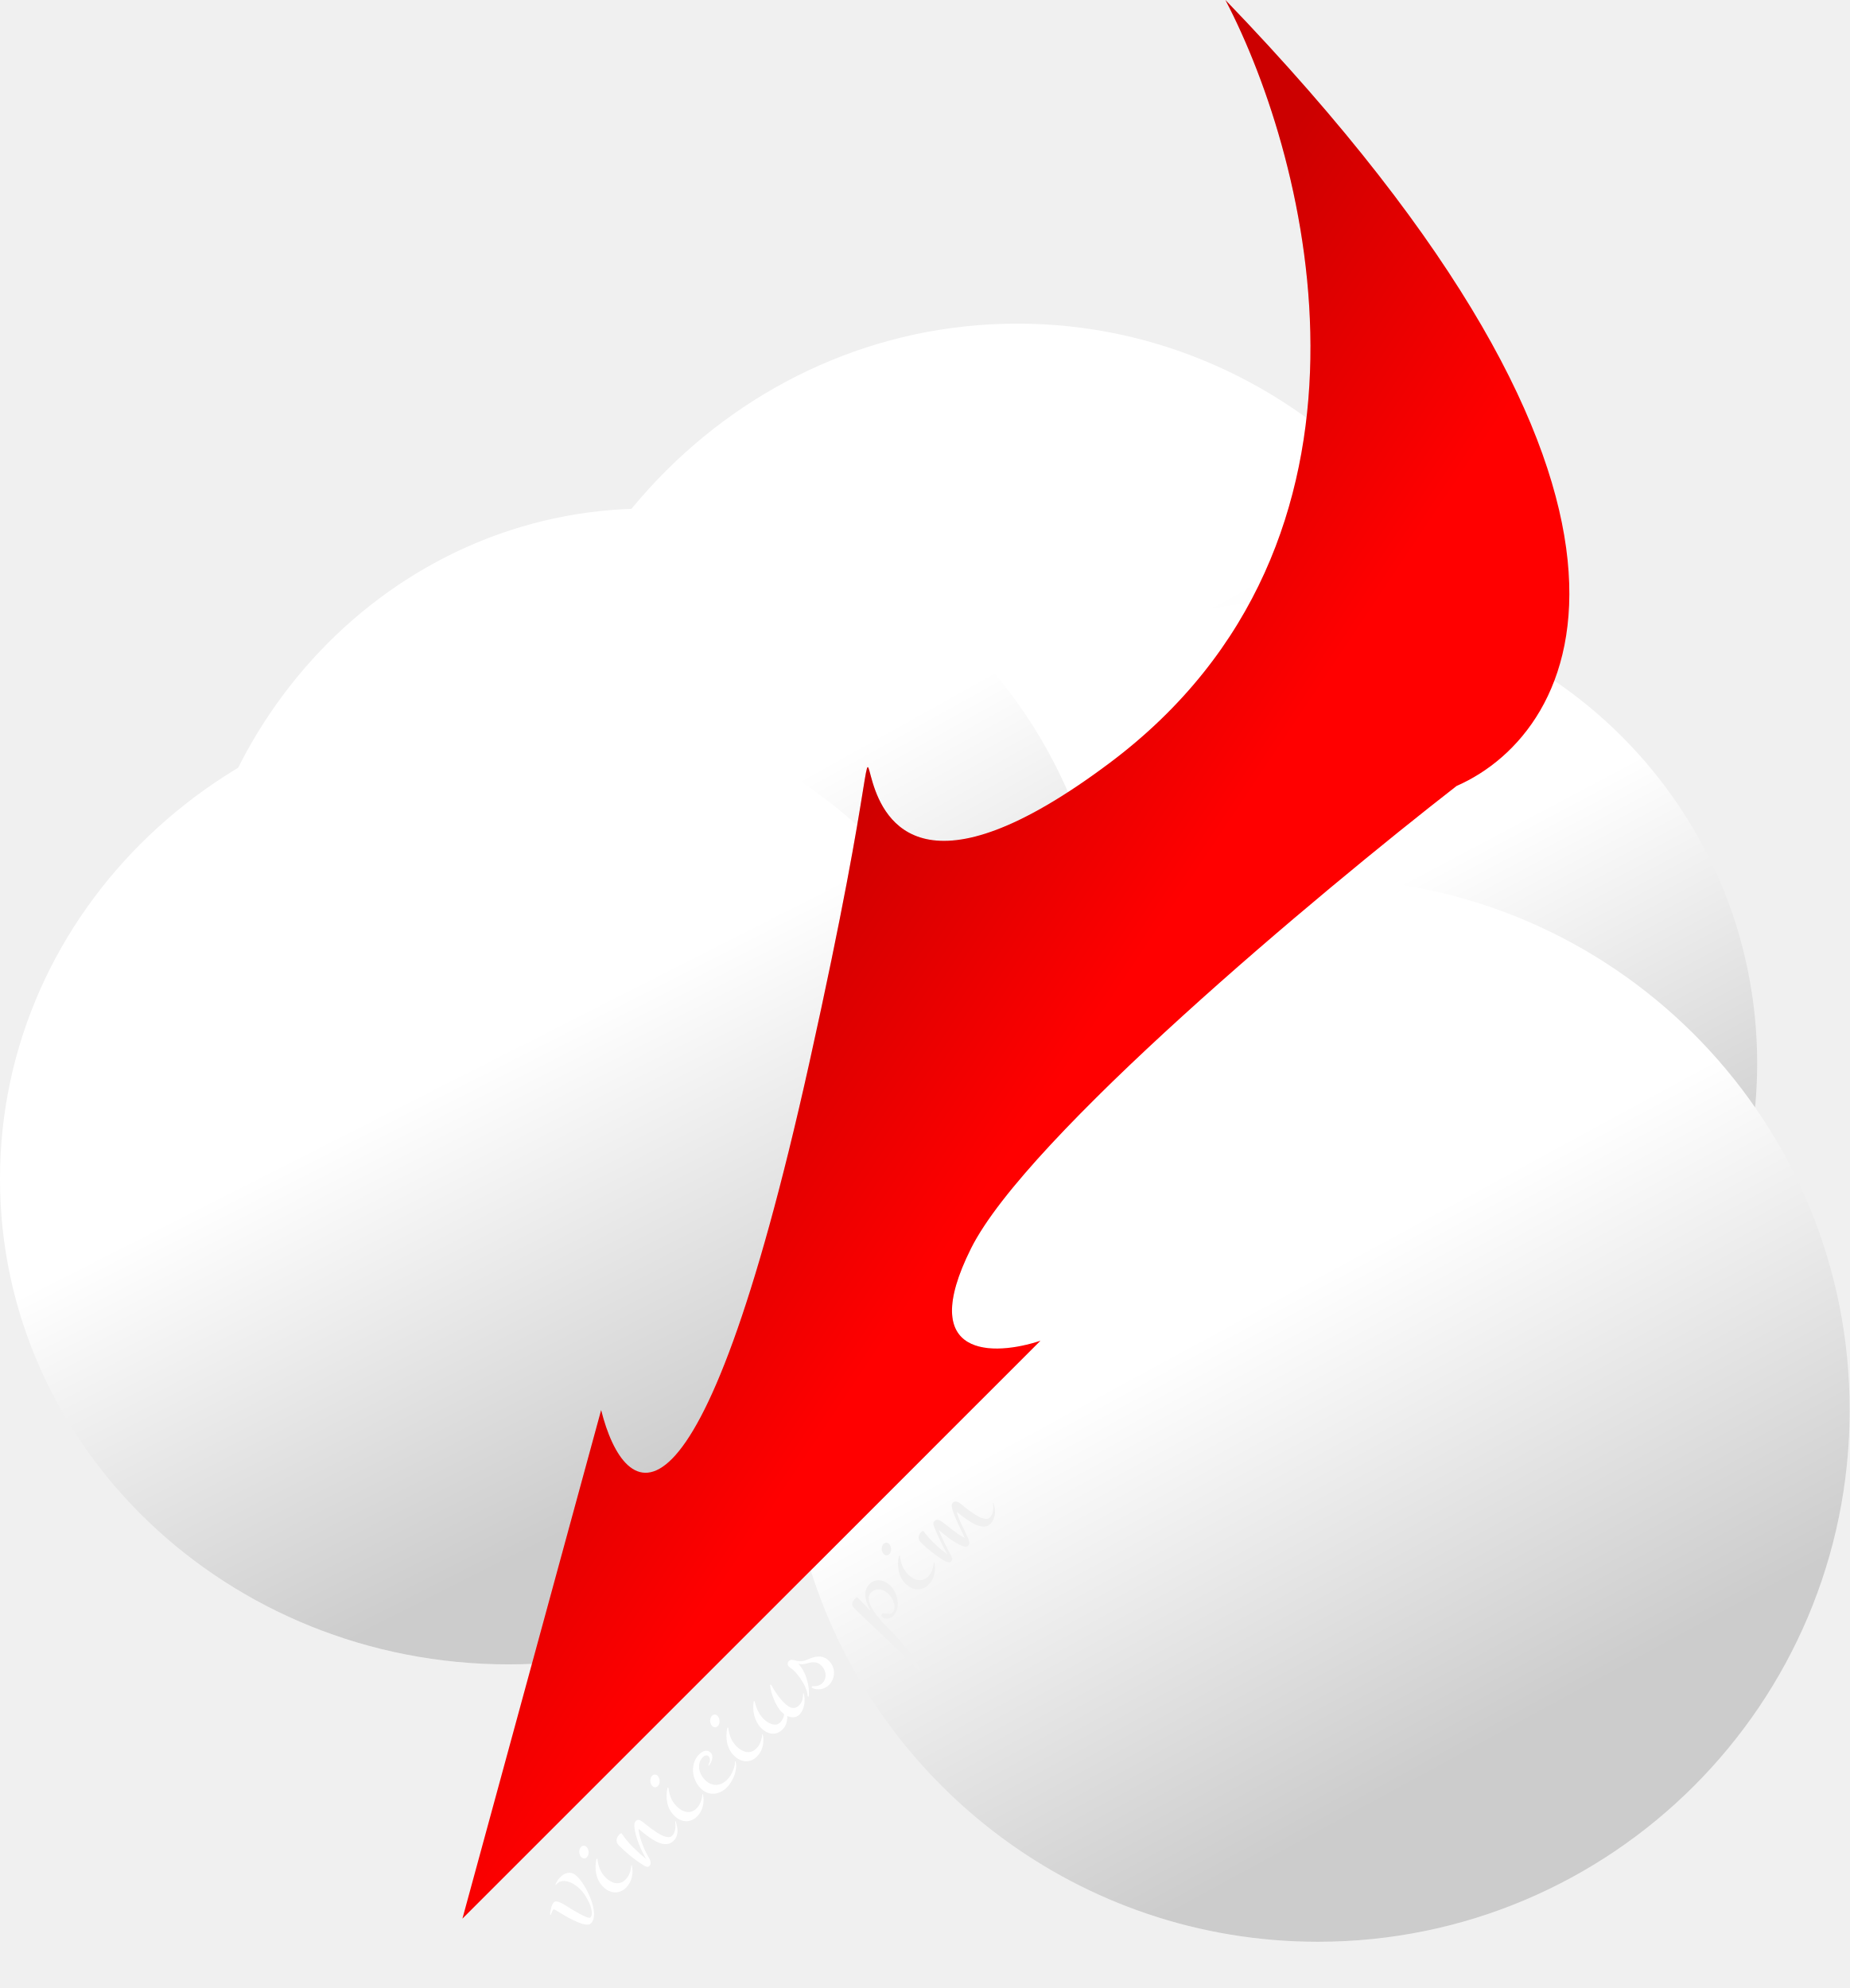
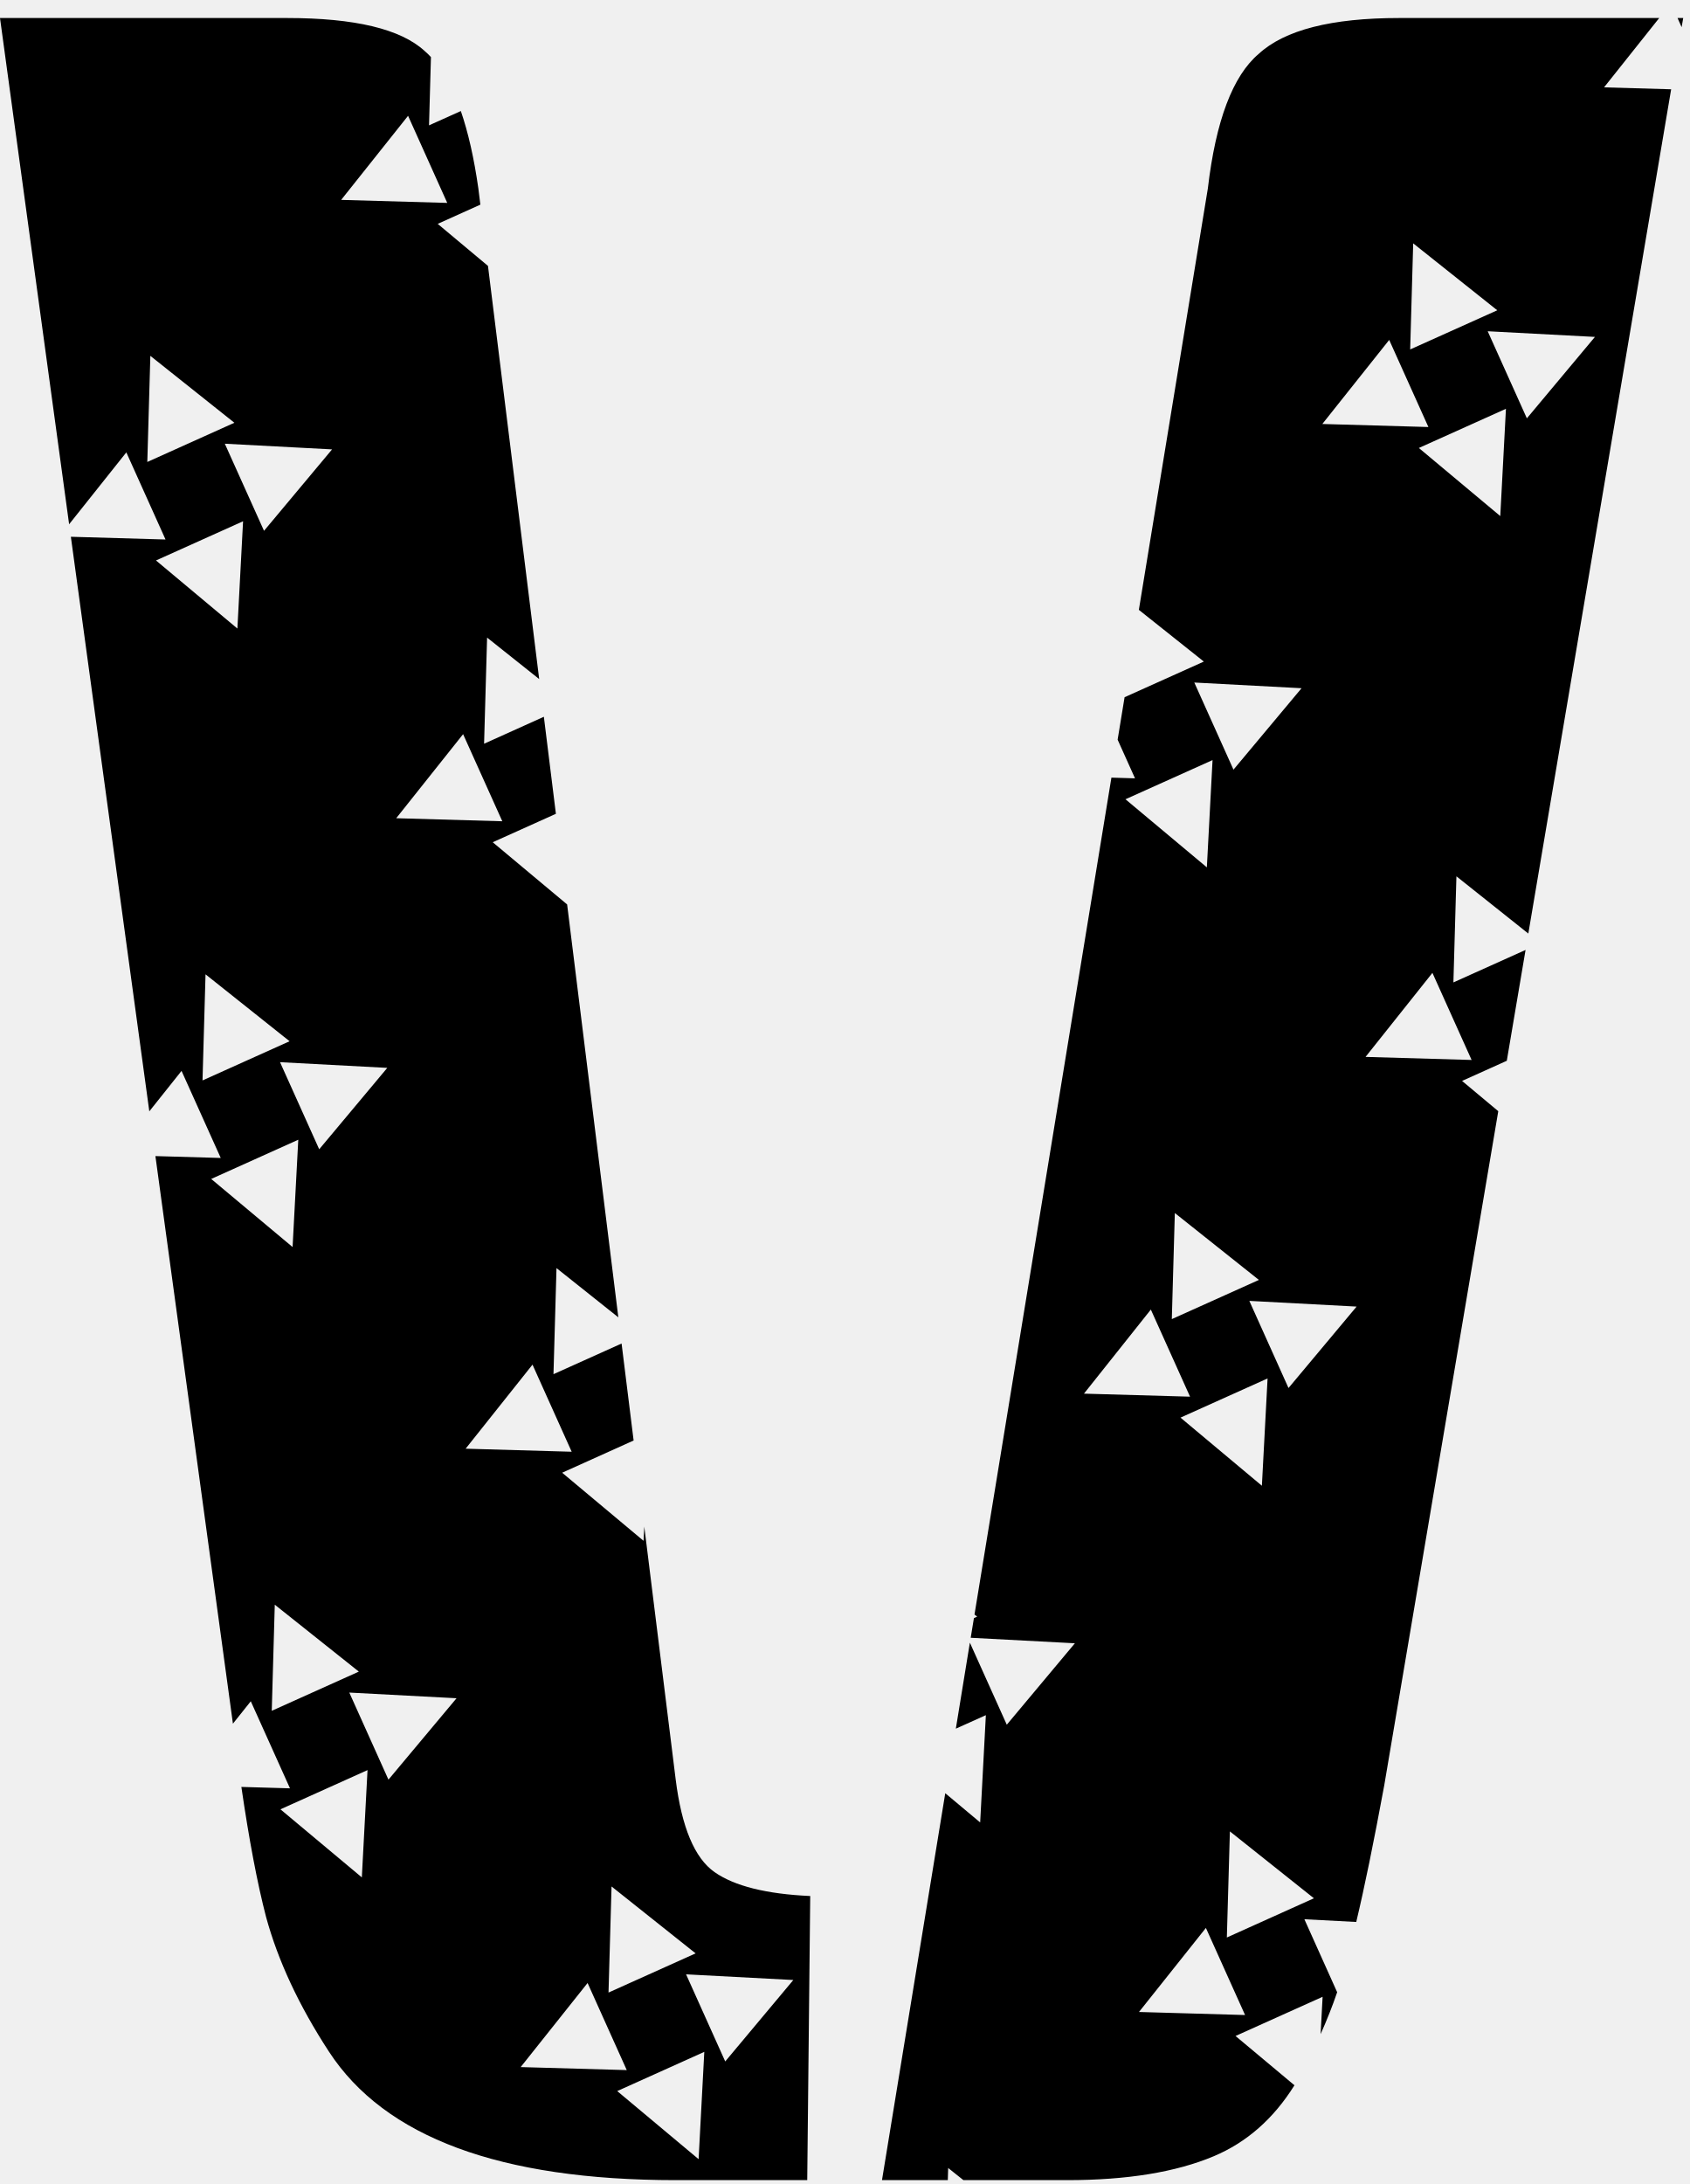
- <svg xmlns="http://www.w3.org/2000/svg" width="40" height="43" viewBox="0 0 40 43" fill="none">
-   <ellipse cx="22" cy="18.5" rx="11" ry="11.5" fill="white" />
-   <ellipse cx="22" cy="18.5" rx="11" ry="11.5" fill="url(#paint0_linear_89_1649)" fill-opacity="0.2" />
-   <circle cx="28" cy="23" r="10" fill="white" />
-   <circle cx="28" cy="23" r="10" fill="url(#paint1_linear_89_1649)" fill-opacity="0.2" />
-   <ellipse cx="14" cy="21.5" rx="10" ry="10.5" fill="white" />
-   <ellipse cx="14" cy="21.5" rx="10" ry="10.5" fill="url(#paint2_linear_89_1649)" fill-opacity="0.2" />
-   <ellipse cx="11" cy="25.5" rx="11" ry="10.5" fill="white" />
-   <ellipse cx="11" cy="25.5" rx="11" ry="10.5" fill="url(#paint3_linear_89_1649)" fill-opacity="0.2" />
-   <path fill-rule="evenodd" clip-rule="evenodd" d="M28.5 42C23.357 42 19.003 38.624 17.532 33.968L22.5 29C21.5 29.333 19.8 29.4 21 27C21.923 25.153 25.866 21.61 29.001 19.011C35.12 19.273 40 24.317 40 30.5C40 36.851 34.851 42 28.5 42ZM19.357 34.444C19.33 34.387 19.297 34.339 19.259 34.3C19.227 34.269 19.191 34.242 19.153 34.222C19.114 34.201 19.074 34.188 19.034 34.184C18.994 34.178 18.953 34.182 18.913 34.194C18.874 34.206 18.837 34.229 18.803 34.264C18.762 34.304 18.736 34.349 18.724 34.398C18.712 34.447 18.71 34.497 18.717 34.548C18.724 34.599 18.738 34.651 18.759 34.702C18.779 34.752 18.8 34.799 18.824 34.842C18.778 34.792 18.731 34.744 18.685 34.697C18.639 34.649 18.591 34.601 18.543 34.553C18.537 34.547 18.528 34.548 18.517 34.556C18.505 34.563 18.497 34.569 18.493 34.574C18.479 34.588 18.466 34.604 18.455 34.62C18.444 34.637 18.436 34.654 18.432 34.672C18.429 34.689 18.429 34.707 18.433 34.725C18.438 34.741 18.448 34.758 18.463 34.773C18.616 34.925 18.769 35.073 18.925 35.217C19.08 35.361 19.233 35.508 19.384 35.659L19.88 36.154L19.905 36.128C19.881 36.073 19.851 36.014 19.813 35.951C19.776 35.888 19.73 35.819 19.675 35.745C19.62 35.67 19.555 35.59 19.479 35.504C19.405 35.418 19.317 35.325 19.217 35.225C19.195 35.204 19.167 35.175 19.131 35.137C19.095 35.1 19.057 35.058 19.018 35.012C18.978 34.965 18.94 34.915 18.904 34.863C18.868 34.811 18.839 34.76 18.819 34.71C18.798 34.659 18.788 34.611 18.787 34.565C18.788 34.519 18.805 34.479 18.839 34.445C18.868 34.416 18.899 34.397 18.933 34.388C18.967 34.377 19.001 34.375 19.035 34.381C19.069 34.386 19.102 34.398 19.134 34.416C19.167 34.435 19.196 34.458 19.222 34.484C19.243 34.504 19.264 34.532 19.285 34.566C19.305 34.6 19.32 34.636 19.331 34.673C19.342 34.711 19.347 34.747 19.345 34.784C19.342 34.82 19.328 34.85 19.304 34.875C19.284 34.895 19.262 34.906 19.239 34.908C19.217 34.91 19.196 34.909 19.175 34.906C19.154 34.902 19.135 34.899 19.117 34.896C19.1 34.893 19.086 34.896 19.076 34.907C19.067 34.915 19.063 34.925 19.062 34.939C19.061 34.951 19.064 34.961 19.073 34.97C19.09 34.987 19.109 34.999 19.131 35.005C19.153 35.01 19.175 35.012 19.198 35.01C19.221 35.007 19.243 35 19.263 34.99C19.284 34.979 19.302 34.966 19.317 34.951C19.36 34.908 19.388 34.858 19.402 34.8C19.416 34.74 19.418 34.68 19.41 34.619C19.402 34.559 19.384 34.5 19.357 34.444ZM19.258 33.444C19.25 33.424 19.24 33.407 19.226 33.394C19.209 33.376 19.189 33.368 19.167 33.368C19.145 33.368 19.125 33.377 19.107 33.395C19.093 33.409 19.083 33.426 19.077 33.446C19.071 33.464 19.067 33.484 19.067 33.505C19.068 33.525 19.072 33.545 19.08 33.565C19.087 33.584 19.097 33.601 19.111 33.614C19.129 33.632 19.149 33.642 19.171 33.643C19.194 33.644 19.214 33.635 19.232 33.617C19.246 33.604 19.256 33.587 19.262 33.567C19.268 33.547 19.271 33.526 19.27 33.507C19.27 33.485 19.266 33.464 19.258 33.444ZM20.22 33.92C20.22 33.876 20.215 33.833 20.204 33.791L20.194 33.792C20.19 33.849 20.179 33.904 20.159 33.958C20.139 34.012 20.109 34.059 20.069 34.1C20.034 34.135 19.998 34.158 19.961 34.169C19.924 34.18 19.886 34.182 19.848 34.176C19.811 34.169 19.774 34.156 19.738 34.135C19.702 34.113 19.669 34.086 19.638 34.055C19.584 34.001 19.542 33.939 19.513 33.869C19.485 33.798 19.468 33.725 19.461 33.651L19.439 33.654C19.428 33.707 19.422 33.761 19.42 33.815C19.419 33.869 19.424 33.922 19.435 33.974C19.445 34.026 19.462 34.076 19.487 34.124C19.511 34.171 19.543 34.215 19.583 34.255C19.62 34.292 19.66 34.322 19.702 34.343C19.744 34.363 19.787 34.375 19.831 34.378C19.874 34.38 19.917 34.373 19.96 34.356C20.004 34.339 20.045 34.311 20.083 34.272C20.114 34.241 20.14 34.207 20.16 34.169C20.181 34.13 20.196 34.09 20.205 34.048C20.215 34.006 20.22 33.963 20.22 33.92ZM21.512 32.626C21.505 32.585 21.496 32.546 21.483 32.509L21.473 32.511C21.477 32.536 21.479 32.563 21.48 32.593C21.482 32.62 21.48 32.648 21.476 32.675C21.472 32.702 21.464 32.728 21.454 32.754C21.443 32.779 21.427 32.801 21.408 32.82C21.385 32.844 21.355 32.855 21.32 32.853C21.285 32.851 21.247 32.841 21.206 32.824C21.165 32.806 21.122 32.783 21.079 32.754C21.035 32.725 20.992 32.696 20.95 32.666C20.909 32.634 20.871 32.605 20.836 32.577C20.802 32.547 20.773 32.525 20.749 32.508C20.739 32.501 20.728 32.494 20.716 32.49C20.703 32.484 20.691 32.481 20.679 32.479C20.666 32.477 20.653 32.478 20.641 32.481C20.629 32.484 20.618 32.49 20.608 32.5C20.591 32.517 20.582 32.537 20.581 32.56C20.581 32.582 20.584 32.605 20.591 32.63C20.606 32.682 20.624 32.736 20.646 32.79C20.668 32.844 20.692 32.898 20.716 32.952C20.741 33.005 20.767 33.059 20.792 33.112C20.817 33.164 20.841 33.216 20.863 33.265C20.818 33.242 20.774 33.217 20.731 33.188C20.688 33.158 20.645 33.127 20.603 33.095C20.56 33.062 20.519 33.03 20.478 32.997C20.437 32.964 20.396 32.933 20.355 32.903C20.332 32.887 20.307 32.878 20.28 32.874C20.254 32.87 20.231 32.878 20.211 32.898C20.195 32.914 20.186 32.931 20.184 32.95C20.183 32.968 20.188 32.992 20.2 33.022C20.223 33.078 20.246 33.132 20.268 33.183C20.29 33.233 20.313 33.281 20.336 33.329C20.358 33.377 20.382 33.424 20.406 33.472C20.431 33.519 20.457 33.568 20.485 33.619C20.437 33.584 20.392 33.548 20.348 33.513C20.305 33.477 20.262 33.438 20.221 33.398C20.178 33.358 20.137 33.315 20.095 33.269C20.054 33.224 20.012 33.174 19.97 33.119C19.967 33.115 19.963 33.114 19.957 33.115C19.953 33.116 19.948 33.118 19.943 33.121C19.937 33.124 19.933 33.127 19.928 33.132L19.919 33.141C19.885 33.175 19.867 33.211 19.865 33.251C19.863 33.289 19.881 33.328 19.919 33.367C19.959 33.407 20.004 33.448 20.054 33.491C20.104 33.534 20.154 33.574 20.203 33.611C20.253 33.648 20.3 33.681 20.345 33.711C20.39 33.74 20.426 33.761 20.455 33.773C20.476 33.783 20.496 33.789 20.515 33.792C20.535 33.795 20.554 33.788 20.572 33.77C20.583 33.759 20.589 33.747 20.591 33.735C20.593 33.722 20.592 33.709 20.588 33.697C20.584 33.683 20.579 33.671 20.572 33.658C20.565 33.644 20.559 33.632 20.552 33.62C20.526 33.57 20.502 33.524 20.48 33.481C20.458 33.437 20.436 33.395 20.416 33.354C20.396 33.312 20.377 33.27 20.357 33.228C20.338 33.186 20.319 33.14 20.299 33.092C20.347 33.131 20.392 33.168 20.435 33.203C20.478 33.237 20.519 33.269 20.559 33.298C20.6 33.326 20.641 33.352 20.682 33.376C20.722 33.4 20.765 33.421 20.81 33.438L20.84 33.45C20.851 33.452 20.862 33.454 20.872 33.455C20.884 33.456 20.895 33.455 20.906 33.452C20.918 33.449 20.927 33.443 20.936 33.434C20.949 33.422 20.956 33.408 20.959 33.393C20.962 33.377 20.962 33.362 20.958 33.346C20.956 33.33 20.952 33.315 20.947 33.301C20.941 33.287 20.935 33.274 20.93 33.262C20.907 33.21 20.883 33.159 20.86 33.111C20.836 33.063 20.814 33.015 20.792 32.969C20.771 32.923 20.751 32.878 20.734 32.834C20.717 32.79 20.702 32.745 20.689 32.701C20.756 32.754 20.824 32.805 20.893 32.855C20.962 32.904 21.028 32.944 21.091 32.974C21.155 33.003 21.215 33.018 21.271 33.02C21.326 33.023 21.376 33.002 21.419 32.959C21.449 32.929 21.471 32.895 21.486 32.859C21.502 32.822 21.511 32.784 21.515 32.745C21.518 32.705 21.517 32.666 21.512 32.626Z" fill="white" />
-   <path fill-rule="evenodd" clip-rule="evenodd" d="M28.5 42C23.357 42 19.003 38.624 17.532 33.968L22.5 29C21.5 29.333 19.8 29.4 21 27C21.923 25.153 25.866 21.61 29.001 19.011C35.12 19.273 40 24.317 40 30.5C40 36.851 34.851 42 28.5 42ZM19.357 34.444C19.33 34.387 19.297 34.339 19.259 34.3C19.227 34.269 19.191 34.242 19.153 34.222C19.114 34.201 19.074 34.188 19.034 34.184C18.994 34.178 18.953 34.182 18.913 34.194C18.874 34.206 18.837 34.229 18.803 34.264C18.762 34.304 18.736 34.349 18.724 34.398C18.712 34.447 18.71 34.497 18.717 34.548C18.724 34.599 18.738 34.651 18.759 34.702C18.779 34.752 18.8 34.799 18.824 34.842C18.778 34.792 18.731 34.744 18.685 34.697C18.639 34.649 18.591 34.601 18.543 34.553C18.537 34.547 18.528 34.548 18.517 34.556C18.505 34.563 18.497 34.569 18.493 34.574C18.479 34.588 18.466 34.604 18.455 34.62C18.444 34.637 18.436 34.654 18.432 34.672C18.429 34.689 18.429 34.707 18.433 34.725C18.438 34.741 18.448 34.758 18.463 34.773C18.616 34.925 18.769 35.073 18.925 35.217C19.08 35.361 19.233 35.508 19.384 35.659L19.88 36.154L19.905 36.128C19.881 36.073 19.851 36.014 19.813 35.951C19.776 35.888 19.73 35.819 19.675 35.745C19.62 35.67 19.555 35.59 19.479 35.504C19.405 35.418 19.317 35.325 19.217 35.225C19.195 35.204 19.167 35.175 19.131 35.137C19.095 35.1 19.057 35.058 19.018 35.012C18.978 34.965 18.94 34.915 18.904 34.863C18.868 34.811 18.839 34.76 18.819 34.71C18.798 34.659 18.788 34.611 18.787 34.565C18.788 34.519 18.805 34.479 18.839 34.445C18.868 34.416 18.899 34.397 18.933 34.388C18.967 34.377 19.001 34.375 19.035 34.381C19.069 34.386 19.102 34.398 19.134 34.416C19.167 34.435 19.196 34.458 19.222 34.484C19.243 34.504 19.264 34.532 19.285 34.566C19.305 34.6 19.32 34.636 19.331 34.673C19.342 34.711 19.347 34.747 19.345 34.784C19.342 34.82 19.328 34.85 19.304 34.875C19.284 34.895 19.262 34.906 19.239 34.908C19.217 34.91 19.196 34.909 19.175 34.906C19.154 34.902 19.135 34.899 19.117 34.896C19.1 34.893 19.086 34.896 19.076 34.907C19.067 34.915 19.063 34.925 19.062 34.939C19.061 34.951 19.064 34.961 19.073 34.97C19.09 34.987 19.109 34.999 19.131 35.005C19.153 35.01 19.175 35.012 19.198 35.01C19.221 35.007 19.243 35 19.263 34.99C19.284 34.979 19.302 34.966 19.317 34.951C19.36 34.908 19.388 34.858 19.402 34.8C19.416 34.74 19.418 34.68 19.41 34.619C19.402 34.559 19.384 34.5 19.357 34.444ZM19.258 33.444C19.25 33.424 19.24 33.407 19.226 33.394C19.209 33.376 19.189 33.368 19.167 33.368C19.145 33.368 19.125 33.377 19.107 33.395C19.093 33.409 19.083 33.426 19.077 33.446C19.071 33.464 19.067 33.484 19.067 33.505C19.068 33.525 19.072 33.545 19.08 33.565C19.087 33.584 19.097 33.601 19.111 33.614C19.129 33.632 19.149 33.642 19.171 33.643C19.194 33.644 19.214 33.635 19.232 33.617C19.246 33.604 19.256 33.587 19.262 33.567C19.268 33.547 19.271 33.526 19.27 33.507C19.27 33.485 19.266 33.464 19.258 33.444ZM20.22 33.92C20.22 33.876 20.215 33.833 20.204 33.791L20.194 33.792C20.19 33.849 20.179 33.904 20.159 33.958C20.139 34.012 20.109 34.059 20.069 34.1C20.034 34.135 19.998 34.158 19.961 34.169C19.924 34.18 19.886 34.182 19.848 34.176C19.811 34.169 19.774 34.156 19.738 34.135C19.702 34.113 19.669 34.086 19.638 34.055C19.584 34.001 19.542 33.939 19.513 33.869C19.485 33.798 19.468 33.725 19.461 33.651L19.439 33.654C19.428 33.707 19.422 33.761 19.42 33.815C19.419 33.869 19.424 33.922 19.435 33.974C19.445 34.026 19.462 34.076 19.487 34.124C19.511 34.171 19.543 34.215 19.583 34.255C19.62 34.292 19.66 34.322 19.702 34.343C19.744 34.363 19.787 34.375 19.831 34.378C19.874 34.38 19.917 34.373 19.96 34.356C20.004 34.339 20.045 34.311 20.083 34.272C20.114 34.241 20.14 34.207 20.16 34.169C20.181 34.13 20.196 34.09 20.205 34.048C20.215 34.006 20.22 33.963 20.22 33.92ZM21.512 32.626C21.505 32.585 21.496 32.546 21.483 32.509L21.473 32.511C21.477 32.536 21.479 32.563 21.48 32.593C21.482 32.62 21.48 32.648 21.476 32.675C21.472 32.702 21.464 32.728 21.454 32.754C21.443 32.779 21.427 32.801 21.408 32.82C21.385 32.844 21.355 32.855 21.32 32.853C21.285 32.851 21.247 32.841 21.206 32.824C21.165 32.806 21.122 32.783 21.079 32.754C21.035 32.725 20.992 32.696 20.95 32.666C20.909 32.634 20.871 32.605 20.836 32.577C20.802 32.547 20.773 32.525 20.749 32.508C20.739 32.501 20.728 32.494 20.716 32.49C20.703 32.484 20.691 32.481 20.679 32.479C20.666 32.477 20.653 32.478 20.641 32.481C20.629 32.484 20.618 32.49 20.608 32.5C20.591 32.517 20.582 32.537 20.581 32.56C20.581 32.582 20.584 32.605 20.591 32.63C20.606 32.682 20.624 32.736 20.646 32.79C20.668 32.844 20.692 32.898 20.716 32.952C20.741 33.005 20.767 33.059 20.792 33.112C20.817 33.164 20.841 33.216 20.863 33.265C20.818 33.242 20.774 33.217 20.731 33.188C20.688 33.158 20.645 33.127 20.603 33.095C20.56 33.062 20.519 33.03 20.478 32.997C20.437 32.964 20.396 32.933 20.355 32.903C20.332 32.887 20.307 32.878 20.28 32.874C20.254 32.87 20.231 32.878 20.211 32.898C20.195 32.914 20.186 32.931 20.184 32.95C20.183 32.968 20.188 32.992 20.2 33.022C20.223 33.078 20.246 33.132 20.268 33.183C20.29 33.233 20.313 33.281 20.336 33.329C20.358 33.377 20.382 33.424 20.406 33.472C20.431 33.519 20.457 33.568 20.485 33.619C20.437 33.584 20.392 33.548 20.348 33.513C20.305 33.477 20.262 33.438 20.221 33.398C20.178 33.358 20.137 33.315 20.095 33.269C20.054 33.224 20.012 33.174 19.97 33.119C19.967 33.115 19.963 33.114 19.957 33.115C19.953 33.116 19.948 33.118 19.943 33.121C19.937 33.124 19.933 33.127 19.928 33.132L19.919 33.141C19.885 33.175 19.867 33.211 19.865 33.251C19.863 33.289 19.881 33.328 19.919 33.367C19.959 33.407 20.004 33.448 20.054 33.491C20.104 33.534 20.154 33.574 20.203 33.611C20.253 33.648 20.3 33.681 20.345 33.711C20.39 33.74 20.426 33.761 20.455 33.773C20.476 33.783 20.496 33.789 20.515 33.792C20.535 33.795 20.554 33.788 20.572 33.77C20.583 33.759 20.589 33.747 20.591 33.735C20.593 33.722 20.592 33.709 20.588 33.697C20.584 33.683 20.579 33.671 20.572 33.658C20.565 33.644 20.559 33.632 20.552 33.62C20.526 33.57 20.502 33.524 20.48 33.481C20.458 33.437 20.436 33.395 20.416 33.354C20.396 33.312 20.377 33.27 20.357 33.228C20.338 33.186 20.319 33.14 20.299 33.092C20.347 33.131 20.392 33.168 20.435 33.203C20.478 33.237 20.519 33.269 20.559 33.298C20.6 33.326 20.641 33.352 20.682 33.376C20.722 33.4 20.765 33.421 20.81 33.438L20.84 33.45C20.851 33.452 20.862 33.454 20.872 33.455C20.884 33.456 20.895 33.455 20.906 33.452C20.918 33.449 20.927 33.443 20.936 33.434C20.949 33.422 20.956 33.408 20.959 33.393C20.962 33.377 20.962 33.362 20.958 33.346C20.956 33.33 20.952 33.315 20.947 33.301C20.941 33.287 20.935 33.274 20.93 33.262C20.907 33.21 20.883 33.159 20.86 33.111C20.836 33.063 20.814 33.015 20.792 32.969C20.771 32.923 20.751 32.878 20.734 32.834C20.717 32.79 20.702 32.745 20.689 32.701C20.756 32.754 20.824 32.805 20.893 32.855C20.962 32.904 21.028 32.944 21.091 32.974C21.155 33.003 21.215 33.018 21.271 33.02C21.326 33.023 21.376 33.002 21.419 32.959C21.449 32.929 21.471 32.895 21.486 32.859C21.502 32.822 21.511 32.784 21.515 32.745C21.518 32.705 21.517 32.666 21.512 32.626Z" fill="url(#paint4_linear_89_1649)" fill-opacity="0.2" />
-   <path d="M24 16.5C30.4 11.7 28.333 3.5 26.5 6.38816e-08C36.9 10.8 34.167 15.833 31.5 17C28.5 19.333 22.2 24.6 21 27C19.8 29.4 21.5 29.333 22.5 29L10 41.5L13 30.5C13.5 32.5 15.1 33.8 17.5 23C20.5 9.5 16 22.5 24 16.5Z" fill="#FF0000" />
-   <path d="M24 16.5C30.4 11.7 28.333 3.5 26.5 6.38816e-08C36.9 10.8 34.167 15.833 31.5 17C28.5 19.333 22.2 24.6 21 27C19.8 29.4 21.5 29.333 22.5 29L10 41.5L13 30.5C13.5 32.5 15.1 33.8 17.5 23C20.5 9.5 16 22.5 24 16.5Z" fill="url(#paint5_linear_89_1649)" fill-opacity="0.2" />
-   <path d="M12.487 40.592C12.522 40.627 12.558 40.672 12.595 40.726C12.632 40.78 12.667 40.839 12.7 40.903C12.732 40.968 12.761 41.034 12.786 41.103C12.811 41.171 12.828 41.236 12.838 41.3C12.848 41.363 12.849 41.42 12.841 41.473C12.833 41.526 12.813 41.569 12.781 41.601C12.761 41.621 12.733 41.631 12.697 41.629C12.661 41.628 12.623 41.622 12.584 41.61C12.546 41.597 12.508 41.583 12.472 41.566C12.436 41.55 12.408 41.537 12.388 41.528C12.332 41.501 12.278 41.473 12.226 41.442C12.173 41.412 12.121 41.38 12.068 41.347C12.065 41.345 12.058 41.341 12.049 41.335C12.04 41.328 12.029 41.322 12.018 41.316C12.008 41.31 11.998 41.306 11.988 41.303C11.979 41.299 11.972 41.298 11.97 41.301C11.963 41.307 11.957 41.315 11.951 41.326C11.945 41.335 11.941 41.346 11.937 41.357C11.932 41.367 11.927 41.378 11.923 41.389C11.92 41.399 11.917 41.408 11.915 41.416L11.896 41.414C11.896 41.397 11.898 41.376 11.901 41.351C11.905 41.325 11.91 41.3 11.917 41.275C11.923 41.249 11.931 41.225 11.942 41.202C11.951 41.179 11.962 41.161 11.975 41.148C11.991 41.132 12.012 41.125 12.038 41.129C12.063 41.131 12.092 41.14 12.125 41.156C12.157 41.17 12.193 41.19 12.233 41.216C12.273 41.24 12.315 41.267 12.359 41.294C12.366 41.298 12.38 41.307 12.4 41.319C12.421 41.331 12.446 41.346 12.474 41.361C12.502 41.377 12.531 41.393 12.562 41.41C12.594 41.426 12.624 41.441 12.651 41.453C12.679 41.464 12.703 41.473 12.724 41.478C12.745 41.484 12.758 41.483 12.765 41.476C12.785 41.457 12.796 41.432 12.798 41.401C12.801 41.37 12.798 41.335 12.789 41.297C12.781 41.258 12.768 41.218 12.751 41.178C12.732 41.136 12.712 41.096 12.69 41.058C12.668 41.019 12.645 40.983 12.621 40.951C12.597 40.918 12.575 40.891 12.553 40.869C12.513 40.829 12.469 40.794 12.422 40.763C12.373 40.731 12.325 40.709 12.277 40.697C12.228 40.683 12.182 40.681 12.137 40.692C12.093 40.701 12.055 40.727 12.023 40.77L12.011 40.764C12.023 40.734 12.038 40.705 12.055 40.678C12.072 40.651 12.092 40.627 12.114 40.605C12.173 40.545 12.235 40.513 12.299 40.508C12.364 40.503 12.426 40.531 12.487 40.592ZM12.684 39.948C12.698 39.962 12.709 39.979 12.717 39.999C12.724 40.019 12.728 40.039 12.729 40.061C12.73 40.081 12.727 40.101 12.721 40.121C12.715 40.141 12.705 40.158 12.691 40.172C12.673 40.19 12.653 40.198 12.63 40.198C12.608 40.196 12.588 40.187 12.57 40.169C12.556 40.155 12.546 40.138 12.539 40.119C12.531 40.099 12.527 40.079 12.526 40.059C12.526 40.038 12.529 40.019 12.535 40C12.541 39.98 12.552 39.963 12.565 39.949C12.583 39.931 12.603 39.922 12.625 39.922C12.648 39.922 12.667 39.931 12.684 39.948ZM13.663 40.345C13.673 40.387 13.678 40.43 13.678 40.474C13.678 40.517 13.674 40.56 13.664 40.603C13.654 40.644 13.639 40.684 13.618 40.723C13.598 40.761 13.573 40.795 13.542 40.827C13.503 40.865 13.462 40.893 13.419 40.91C13.376 40.927 13.333 40.934 13.289 40.932C13.246 40.929 13.203 40.917 13.161 40.897C13.119 40.876 13.079 40.847 13.042 40.809C13.002 40.769 12.969 40.726 12.945 40.678C12.921 40.63 12.904 40.581 12.893 40.529C12.882 40.476 12.877 40.423 12.879 40.369C12.881 40.315 12.887 40.261 12.898 40.209L12.92 40.206C12.926 40.279 12.944 40.352 12.972 40.423C13.001 40.493 13.042 40.556 13.096 40.609C13.127 40.641 13.161 40.667 13.197 40.689C13.233 40.71 13.269 40.724 13.307 40.73C13.345 40.737 13.382 40.734 13.42 40.723C13.457 40.712 13.493 40.689 13.527 40.655C13.568 40.614 13.598 40.566 13.617 40.513C13.637 40.458 13.649 40.403 13.652 40.347L13.663 40.345ZM14.612 39.394C14.624 39.431 14.633 39.469 14.641 39.508C14.649 39.545 14.653 39.581 14.652 39.617C14.65 39.653 14.643 39.688 14.63 39.722C14.617 39.756 14.595 39.788 14.565 39.818C14.53 39.853 14.492 39.874 14.45 39.882C14.408 39.89 14.365 39.889 14.319 39.88C14.274 39.869 14.227 39.851 14.181 39.826C14.134 39.8 14.089 39.773 14.045 39.742C14.001 39.712 13.959 39.68 13.919 39.648C13.879 39.615 13.843 39.585 13.811 39.559C13.809 39.583 13.813 39.618 13.824 39.667C13.834 39.714 13.85 39.767 13.87 39.826C13.89 39.885 13.914 39.946 13.942 40.011C13.972 40.074 14.003 40.134 14.037 40.19C14.044 40.201 14.051 40.215 14.056 40.23C14.063 40.245 14.067 40.259 14.068 40.275C14.071 40.29 14.07 40.305 14.067 40.319C14.064 40.334 14.057 40.347 14.046 40.358C14.028 40.376 14.009 40.383 13.988 40.379C13.968 40.374 13.949 40.366 13.929 40.353C13.822 40.286 13.723 40.216 13.635 40.144C13.547 40.072 13.463 39.996 13.383 39.916C13.364 39.897 13.35 39.877 13.342 39.857C13.335 39.835 13.332 39.815 13.334 39.795C13.335 39.774 13.342 39.754 13.353 39.734C13.363 39.715 13.377 39.696 13.393 39.68C13.395 39.678 13.398 39.674 13.402 39.67C13.407 39.665 13.412 39.662 13.418 39.659C13.423 39.655 13.428 39.653 13.432 39.653C13.437 39.652 13.441 39.654 13.444 39.658C13.516 39.766 13.6 39.867 13.695 39.96C13.789 40.053 13.883 40.137 13.979 40.215C13.952 40.172 13.924 40.122 13.895 40.064C13.866 40.005 13.839 39.944 13.814 39.88C13.789 39.815 13.768 39.751 13.751 39.689C13.733 39.624 13.723 39.566 13.719 39.515C13.718 39.49 13.719 39.467 13.721 39.446C13.724 39.424 13.734 39.404 13.752 39.386C13.763 39.376 13.773 39.369 13.784 39.366C13.795 39.364 13.806 39.363 13.816 39.365C13.828 39.367 13.838 39.37 13.849 39.377C13.859 39.382 13.869 39.387 13.878 39.393C13.901 39.41 13.93 39.432 13.966 39.461C14.001 39.489 14.039 39.518 14.08 39.55C14.121 39.58 14.164 39.609 14.208 39.638C14.252 39.667 14.294 39.69 14.336 39.708C14.377 39.725 14.415 39.734 14.45 39.737C14.485 39.739 14.514 39.728 14.537 39.705C14.555 39.687 14.57 39.665 14.58 39.641C14.59 39.616 14.598 39.589 14.603 39.562C14.607 39.535 14.609 39.507 14.608 39.478C14.607 39.45 14.604 39.422 14.601 39.397L14.612 39.394ZM14.221 38.408C14.235 38.422 14.245 38.439 14.253 38.459C14.261 38.479 14.265 38.5 14.266 38.521C14.266 38.541 14.264 38.561 14.257 38.581C14.251 38.602 14.241 38.618 14.227 38.632C14.209 38.65 14.189 38.659 14.166 38.658C14.144 38.657 14.124 38.647 14.106 38.629C14.092 38.615 14.082 38.599 14.075 38.58C14.067 38.559 14.063 38.539 14.063 38.52C14.062 38.499 14.066 38.479 14.072 38.46C14.078 38.44 14.088 38.423 14.102 38.41C14.12 38.392 14.14 38.383 14.162 38.383C14.184 38.383 14.204 38.391 14.221 38.408ZM15.199 38.805C15.21 38.847 15.215 38.891 15.215 38.935C15.215 38.978 15.21 39.02 15.2 39.063C15.191 39.105 15.176 39.145 15.155 39.183C15.135 39.221 15.109 39.256 15.078 39.287C15.04 39.326 14.999 39.354 14.955 39.371C14.912 39.388 14.869 39.395 14.826 39.393C14.782 39.389 14.739 39.378 14.697 39.358C14.655 39.337 14.615 39.307 14.578 39.27C14.538 39.23 14.506 39.186 14.482 39.139C14.457 39.091 14.44 39.041 14.43 38.989C14.419 38.937 14.414 38.884 14.415 38.83C14.417 38.775 14.424 38.722 14.434 38.669L14.456 38.666C14.463 38.74 14.48 38.812 14.508 38.884C14.537 38.954 14.579 39.016 14.633 39.07C14.664 39.101 14.697 39.128 14.733 39.15C14.769 39.17 14.806 39.184 14.843 39.191C14.881 39.197 14.919 39.195 14.956 39.184C14.993 39.172 15.029 39.15 15.064 39.115C15.104 39.074 15.134 39.027 15.154 38.973C15.174 38.919 15.185 38.863 15.189 38.807L15.199 38.805ZM15.907 38.096C15.919 38.143 15.922 38.193 15.917 38.246C15.911 38.297 15.9 38.348 15.882 38.399C15.864 38.449 15.84 38.497 15.811 38.542C15.784 38.588 15.753 38.628 15.719 38.661C15.678 38.703 15.633 38.735 15.585 38.759C15.537 38.782 15.488 38.795 15.438 38.798C15.387 38.8 15.338 38.793 15.29 38.775C15.241 38.755 15.196 38.724 15.153 38.682C15.104 38.633 15.066 38.578 15.037 38.514C15.008 38.45 14.992 38.384 14.987 38.317C14.982 38.249 14.991 38.184 15.012 38.119C15.034 38.054 15.07 37.996 15.12 37.945C15.136 37.929 15.155 37.914 15.175 37.901C15.195 37.888 15.216 37.878 15.238 37.873C15.259 37.866 15.281 37.866 15.302 37.87C15.324 37.875 15.345 37.887 15.365 37.907C15.386 37.927 15.398 37.95 15.403 37.975C15.407 38 15.406 38.025 15.4 38.051C15.393 38.076 15.384 38.101 15.372 38.126C15.359 38.15 15.346 38.171 15.332 38.191L15.318 38.176C15.325 38.164 15.332 38.149 15.338 38.133C15.345 38.117 15.349 38.1 15.351 38.083C15.353 38.066 15.352 38.049 15.348 38.032C15.345 38.015 15.336 38 15.324 37.987C15.314 37.978 15.304 37.972 15.293 37.971C15.282 37.968 15.271 37.968 15.26 37.971C15.249 37.973 15.239 37.977 15.229 37.983C15.218 37.99 15.209 37.997 15.201 38.005C15.166 38.041 15.142 38.08 15.13 38.124C15.117 38.167 15.114 38.211 15.12 38.256C15.127 38.301 15.14 38.344 15.162 38.386C15.184 38.428 15.211 38.465 15.244 38.497C15.281 38.535 15.32 38.562 15.361 38.581C15.402 38.598 15.443 38.607 15.484 38.607C15.526 38.607 15.567 38.597 15.607 38.579C15.648 38.56 15.687 38.532 15.723 38.496C15.747 38.472 15.769 38.445 15.791 38.414C15.812 38.381 15.83 38.348 15.845 38.313C15.861 38.278 15.874 38.242 15.883 38.206C15.892 38.169 15.896 38.134 15.895 38.1L15.907 38.096ZM15.515 37.112C15.529 37.126 15.54 37.142 15.547 37.162C15.555 37.182 15.559 37.203 15.56 37.224C15.561 37.245 15.558 37.265 15.552 37.285C15.546 37.305 15.536 37.322 15.522 37.335C15.504 37.353 15.483 37.362 15.461 37.361C15.438 37.36 15.418 37.35 15.4 37.332C15.387 37.319 15.376 37.302 15.369 37.283C15.362 37.263 15.358 37.243 15.357 37.223C15.357 37.202 15.36 37.182 15.366 37.164C15.372 37.144 15.382 37.127 15.396 37.113C15.414 37.095 15.434 37.086 15.456 37.086C15.478 37.086 15.498 37.094 15.515 37.112ZM16.493 37.508C16.504 37.551 16.509 37.594 16.509 37.638C16.509 37.681 16.504 37.724 16.495 37.766C16.485 37.808 16.47 37.848 16.449 37.887C16.429 37.925 16.404 37.959 16.373 37.99C16.334 38.029 16.293 38.057 16.25 38.074C16.207 38.091 16.164 38.098 16.12 38.096C16.077 38.093 16.034 38.081 15.992 38.061C15.95 38.04 15.91 38.01 15.872 37.973C15.832 37.933 15.8 37.889 15.776 37.842C15.752 37.794 15.734 37.744 15.724 37.693C15.713 37.64 15.708 37.587 15.709 37.533C15.711 37.478 15.718 37.425 15.729 37.373L15.751 37.369C15.757 37.443 15.774 37.516 15.803 37.587C15.832 37.657 15.873 37.719 15.927 37.773C15.958 37.804 15.992 37.831 16.028 37.853C16.064 37.873 16.1 37.887 16.137 37.894C16.175 37.9 16.213 37.898 16.25 37.887C16.288 37.876 16.323 37.853 16.358 37.818C16.399 37.778 16.429 37.73 16.448 37.676C16.468 37.622 16.48 37.566 16.483 37.511L16.493 37.508ZM17.378 36.623C17.39 36.658 17.397 36.697 17.399 36.74C17.401 36.782 17.399 36.824 17.392 36.867C17.385 36.909 17.372 36.949 17.355 36.987C17.338 37.025 17.316 37.058 17.289 37.085C17.252 37.122 17.209 37.142 17.162 37.144C17.115 37.146 17.07 37.137 17.027 37.117C17.027 37.171 17.02 37.223 17.005 37.273C16.99 37.323 16.963 37.368 16.924 37.407C16.888 37.442 16.851 37.468 16.811 37.483C16.771 37.497 16.731 37.502 16.691 37.498C16.651 37.493 16.611 37.482 16.573 37.462C16.535 37.442 16.499 37.416 16.466 37.383C16.428 37.346 16.397 37.304 16.372 37.258C16.347 37.212 16.327 37.164 16.314 37.114C16.3 37.062 16.292 37.01 16.29 36.957C16.288 36.904 16.291 36.852 16.299 36.801L16.321 36.798C16.334 36.868 16.357 36.937 16.39 37.005C16.422 37.072 16.465 37.131 16.516 37.183C16.538 37.205 16.564 37.226 16.594 37.246C16.624 37.266 16.655 37.281 16.687 37.291C16.72 37.302 16.752 37.305 16.785 37.302C16.817 37.297 16.847 37.281 16.875 37.253C16.898 37.229 16.917 37.203 16.931 37.174C16.944 37.144 16.953 37.113 16.959 37.079C16.95 37.072 16.941 37.065 16.933 37.058C16.924 37.05 16.915 37.043 16.907 37.034C16.873 37.001 16.842 36.96 16.813 36.912C16.784 36.864 16.759 36.813 16.736 36.759C16.714 36.704 16.695 36.65 16.68 36.595C16.666 36.539 16.657 36.488 16.653 36.442L16.675 36.439C16.712 36.508 16.754 36.576 16.801 36.643C16.847 36.71 16.898 36.771 16.953 36.826C16.978 36.851 17.003 36.874 17.03 36.894C17.056 36.914 17.083 36.928 17.112 36.937C17.14 36.944 17.169 36.945 17.198 36.938C17.226 36.93 17.255 36.911 17.285 36.882C17.318 36.849 17.34 36.809 17.353 36.764C17.364 36.717 17.369 36.671 17.367 36.625L17.378 36.623ZM17.926 35.923C17.962 35.959 17.989 36 18.008 36.045C18.027 36.09 18.036 36.135 18.036 36.182C18.036 36.229 18.027 36.276 18.009 36.321C17.992 36.366 17.965 36.407 17.929 36.444C17.905 36.468 17.877 36.488 17.846 36.504C17.815 36.52 17.782 36.531 17.749 36.537C17.715 36.542 17.681 36.541 17.646 36.536C17.612 36.531 17.579 36.519 17.549 36.501L17.566 36.471C17.606 36.475 17.645 36.472 17.683 36.463C17.722 36.454 17.756 36.434 17.787 36.403C17.812 36.378 17.83 36.349 17.841 36.316C17.852 36.283 17.856 36.25 17.853 36.217C17.851 36.183 17.842 36.15 17.827 36.118C17.812 36.085 17.792 36.056 17.767 36.031C17.737 36.002 17.709 35.981 17.681 35.97C17.652 35.959 17.625 35.953 17.598 35.954C17.571 35.953 17.544 35.956 17.518 35.963C17.491 35.969 17.464 35.976 17.436 35.983C17.41 35.989 17.381 35.994 17.352 35.997C17.324 35.999 17.294 35.995 17.262 35.985C17.302 36.027 17.338 36.076 17.37 36.134C17.402 36.192 17.428 36.254 17.447 36.319C17.467 36.383 17.481 36.448 17.489 36.513C17.496 36.579 17.496 36.64 17.489 36.698L17.466 36.691C17.465 36.646 17.455 36.597 17.436 36.545C17.417 36.494 17.394 36.443 17.365 36.394C17.337 36.344 17.305 36.297 17.271 36.252C17.237 36.208 17.204 36.169 17.171 36.137C17.154 36.119 17.135 36.104 17.115 36.091C17.095 36.078 17.077 36.063 17.061 36.048C17.042 36.028 17.033 36.008 17.034 35.986C17.035 35.964 17.044 35.944 17.062 35.926C17.076 35.913 17.09 35.905 17.105 35.903C17.119 35.901 17.135 35.901 17.152 35.905C17.169 35.907 17.187 35.912 17.207 35.918C17.227 35.923 17.248 35.928 17.273 35.931C17.297 35.934 17.323 35.933 17.352 35.93C17.381 35.926 17.413 35.916 17.449 35.9C17.489 35.882 17.53 35.866 17.572 35.853C17.613 35.84 17.654 35.832 17.694 35.831C17.735 35.828 17.775 35.835 17.814 35.849C17.853 35.863 17.89 35.888 17.926 35.923Z" fill="white" />
-   <defs>
-     <linearGradient id="paint0_linear_89_1649" x1="25.85" y1="13.243" x2="37.891" y2="34.925" gradientUnits="userSpaceOnUse">
-       <stop stop-opacity="0" />
-       <stop offset="0.43" />
-     </linearGradient>
-     <linearGradient id="paint1_linear_89_1649" x1="31.5" y1="18.429" x2="41.72" y2="37.668" gradientUnits="userSpaceOnUse">
-       <stop stop-opacity="0" />
-       <stop offset="0.43" />
-     </linearGradient>
-     <linearGradient id="paint2_linear_89_1649" x1="17.5" y1="16.7" x2="28.519" y2="36.456" gradientUnits="userSpaceOnUse">
-       <stop stop-opacity="0" />
-       <stop offset="0.43" />
-     </linearGradient>
-     <linearGradient id="paint3_linear_89_1649" x1="14.85" y1="20.7" x2="25.297" y2="41.304" gradientUnits="userSpaceOnUse">
-       <stop stop-opacity="0" />
-       <stop offset="0.43" />
-     </linearGradient>
-     <linearGradient id="paint4_linear_89_1649" x1="32.698" y1="25.251" x2="44.595" y2="47.139" gradientUnits="userSpaceOnUse">
-       <stop stop-opacity="0" />
-       <stop offset="0.43" />
-     </linearGradient>
-     <linearGradient id="paint5_linear_89_1649" x1="23.5" y1="22.5" x2="17.5" y2="18.5" gradientUnits="userSpaceOnUse">
-       <stop stop-opacity="0" />
-       <stop offset="1" />
-     </linearGradient>
-   </defs>
+ <svg xmlns="http://www.w3.org/2000/svg" width="65" height="84" viewBox="0 0 65 84" fill="none">
+   <path d="M11.042 0.693C13.649 0.693 15.413 1.115 16.333 1.958C16.418 2.03 16.499 2.11 16.579 2.195L16.505 4.821L17.729 4.271C18.011 5.089 18.237 6.082 18.403 7.249L18.48 7.871L16.839 8.61L18.773 10.227L20.743 26.118L18.739 24.523L18.623 28.605L20.923 27.568L21.386 31.3L18.956 32.394L21.818 34.786L23.788 50.667L21.409 48.773L21.293 52.853L23.913 51.674L24.376 55.404L21.627 56.643L24.758 59.262L24.786 58.713L25.994 68.439C26.224 70.279 26.723 71.467 27.489 72.004C28.256 72.541 29.483 72.847 31.17 72.924L31.055 83.851H25.994C19.247 83.851 14.799 82.202 12.652 78.905C11.502 77.142 10.696 75.416 10.236 73.73C9.899 72.435 9.583 70.767 9.286 68.728L11.156 68.782L9.648 65.433L8.961 66.295L5.979 44.465L8.492 44.537L6.984 41.188L5.744 42.744L2.726 20.645L6.368 20.75L4.86 17.399L2.659 20.164L0 0.693H11.042ZM61.709 3.36L64.291 3.434L58.796 35.906L56.03 33.704L55.914 37.785L58.69 36.536L57.968 40.799L56.247 41.574L57.64 42.738L53.253 68.669C52.851 70.849 52.492 72.6 52.176 73.922L50.181 73.817L51.442 76.624C51.264 77.147 51.051 77.685 50.805 78.237L50.882 76.8L47.532 78.307L49.799 80.203C48.996 81.488 47.963 82.398 46.697 82.931C45.24 83.544 43.362 83.851 41.062 83.851H37.063L36.477 83.384L36.463 83.851H33.931L36.365 68.97L37.708 70.094L37.927 65.968L36.772 66.487L37.312 63.179L38.732 66.335L41.352 63.203L37.344 62.991L37.468 62.234L37.593 62.179L37.49 62.097L42.757 29.909L43.665 29.936L42.996 28.449L43.264 26.816L46.313 25.445L43.813 23.456L46.467 7.249C46.773 4.642 47.426 2.917 48.423 2.073C49.42 1.153 51.221 0.693 53.828 0.693H63.832L61.709 3.36ZM23.745 80.426L26.876 83.045L27.095 78.918L23.745 80.426ZM20.031 79.503L24.112 79.619L22.605 76.269L20.031 79.503ZM27.9 79.286L30.52 76.154L26.394 75.936L27.9 79.286ZM43.818 77.384L47.899 77.501L46.392 74.151L43.818 77.384ZM23.41 76.637L26.761 75.13L23.527 72.557L23.41 76.637ZM47.198 74.519L50.548 73.011L47.315 70.438L47.198 74.519ZM10.789 69.589L13.92 72.207L14.139 68.081L10.789 69.589ZM14.944 68.448L17.564 65.317L13.438 65.099L14.944 68.448ZM10.455 65.8L13.805 64.293L10.571 61.719L10.455 65.8ZM45.415 54.524L48.546 57.144L48.765 53.017L45.415 54.524ZM17.913 55.719L21.993 55.836L20.486 52.486L17.913 55.719ZM41.701 53.602L45.782 53.718L44.274 50.368L41.701 53.602ZM49.57 53.385L52.19 50.253L48.063 50.034L49.57 53.385ZM45.081 50.735L48.431 49.228L45.197 46.655L45.081 50.735ZM8.125 45.344L11.256 47.963L11.475 43.836L8.125 45.344ZM12.28 44.203L14.899 41.072L10.773 40.853L12.28 44.203ZM7.791 41.555L11.141 40.048L7.907 37.474L7.791 41.555ZM52.534 40.65L56.614 40.768L55.107 37.418L52.534 40.65ZM43.298 30.741L46.429 33.36L46.648 29.234L43.298 30.741ZM15.243 31.47L19.324 31.587L17.816 28.237L15.243 31.47ZM47.453 29.602L50.072 26.47L45.946 26.251L47.453 29.602ZM6.001 21.556L9.133 24.175L9.351 20.049L6.001 21.556ZM10.157 20.416L12.775 17.284L8.649 17.066L10.157 20.416ZM54.585 17.23L57.717 19.849L57.935 15.723L54.585 17.23ZM5.667 17.768L9.017 16.26L5.784 13.687L5.667 17.768ZM50.871 16.307L54.952 16.424L53.444 13.074L50.871 16.307ZM58.74 16.09L61.359 12.958L57.233 12.74L58.74 16.09ZM54.251 13.44L57.601 11.934L54.367 9.36L54.251 13.44ZM13.125 7.688L17.206 7.804L15.699 4.454L13.125 7.688ZM64.694 1.045L64.537 0.693H64.755L64.694 1.045Z" fill="black" />
</svg>
